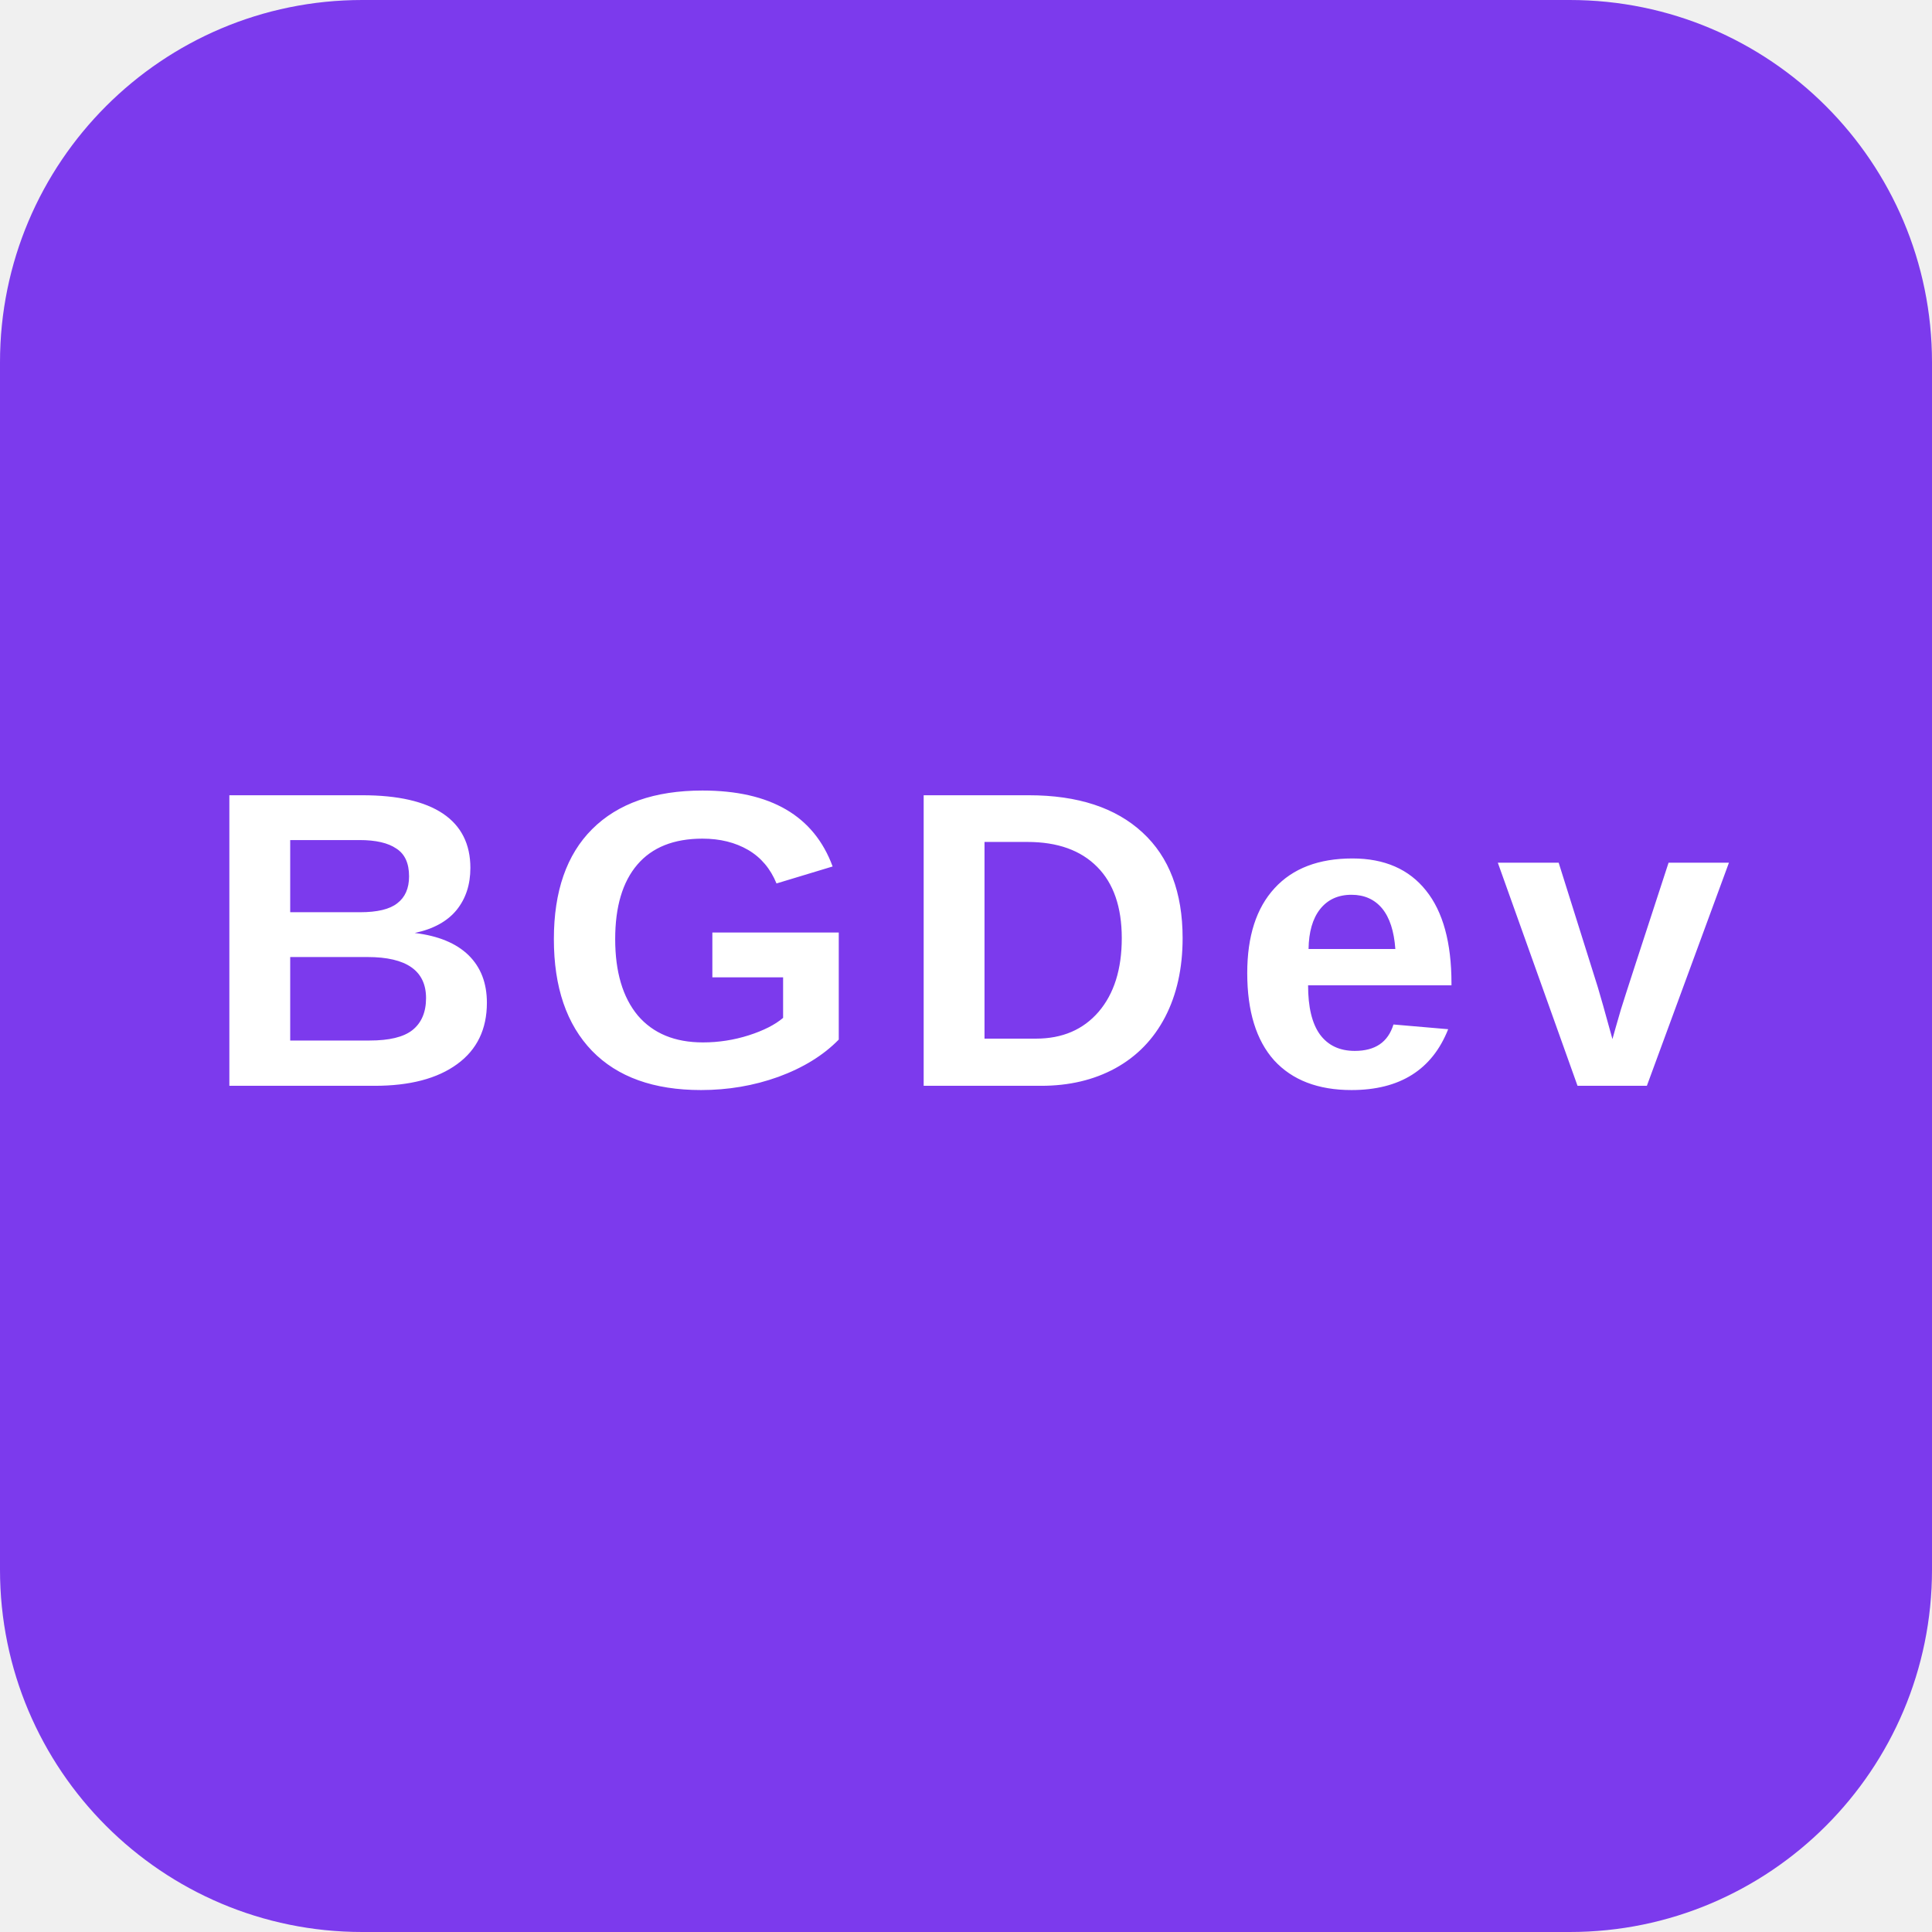
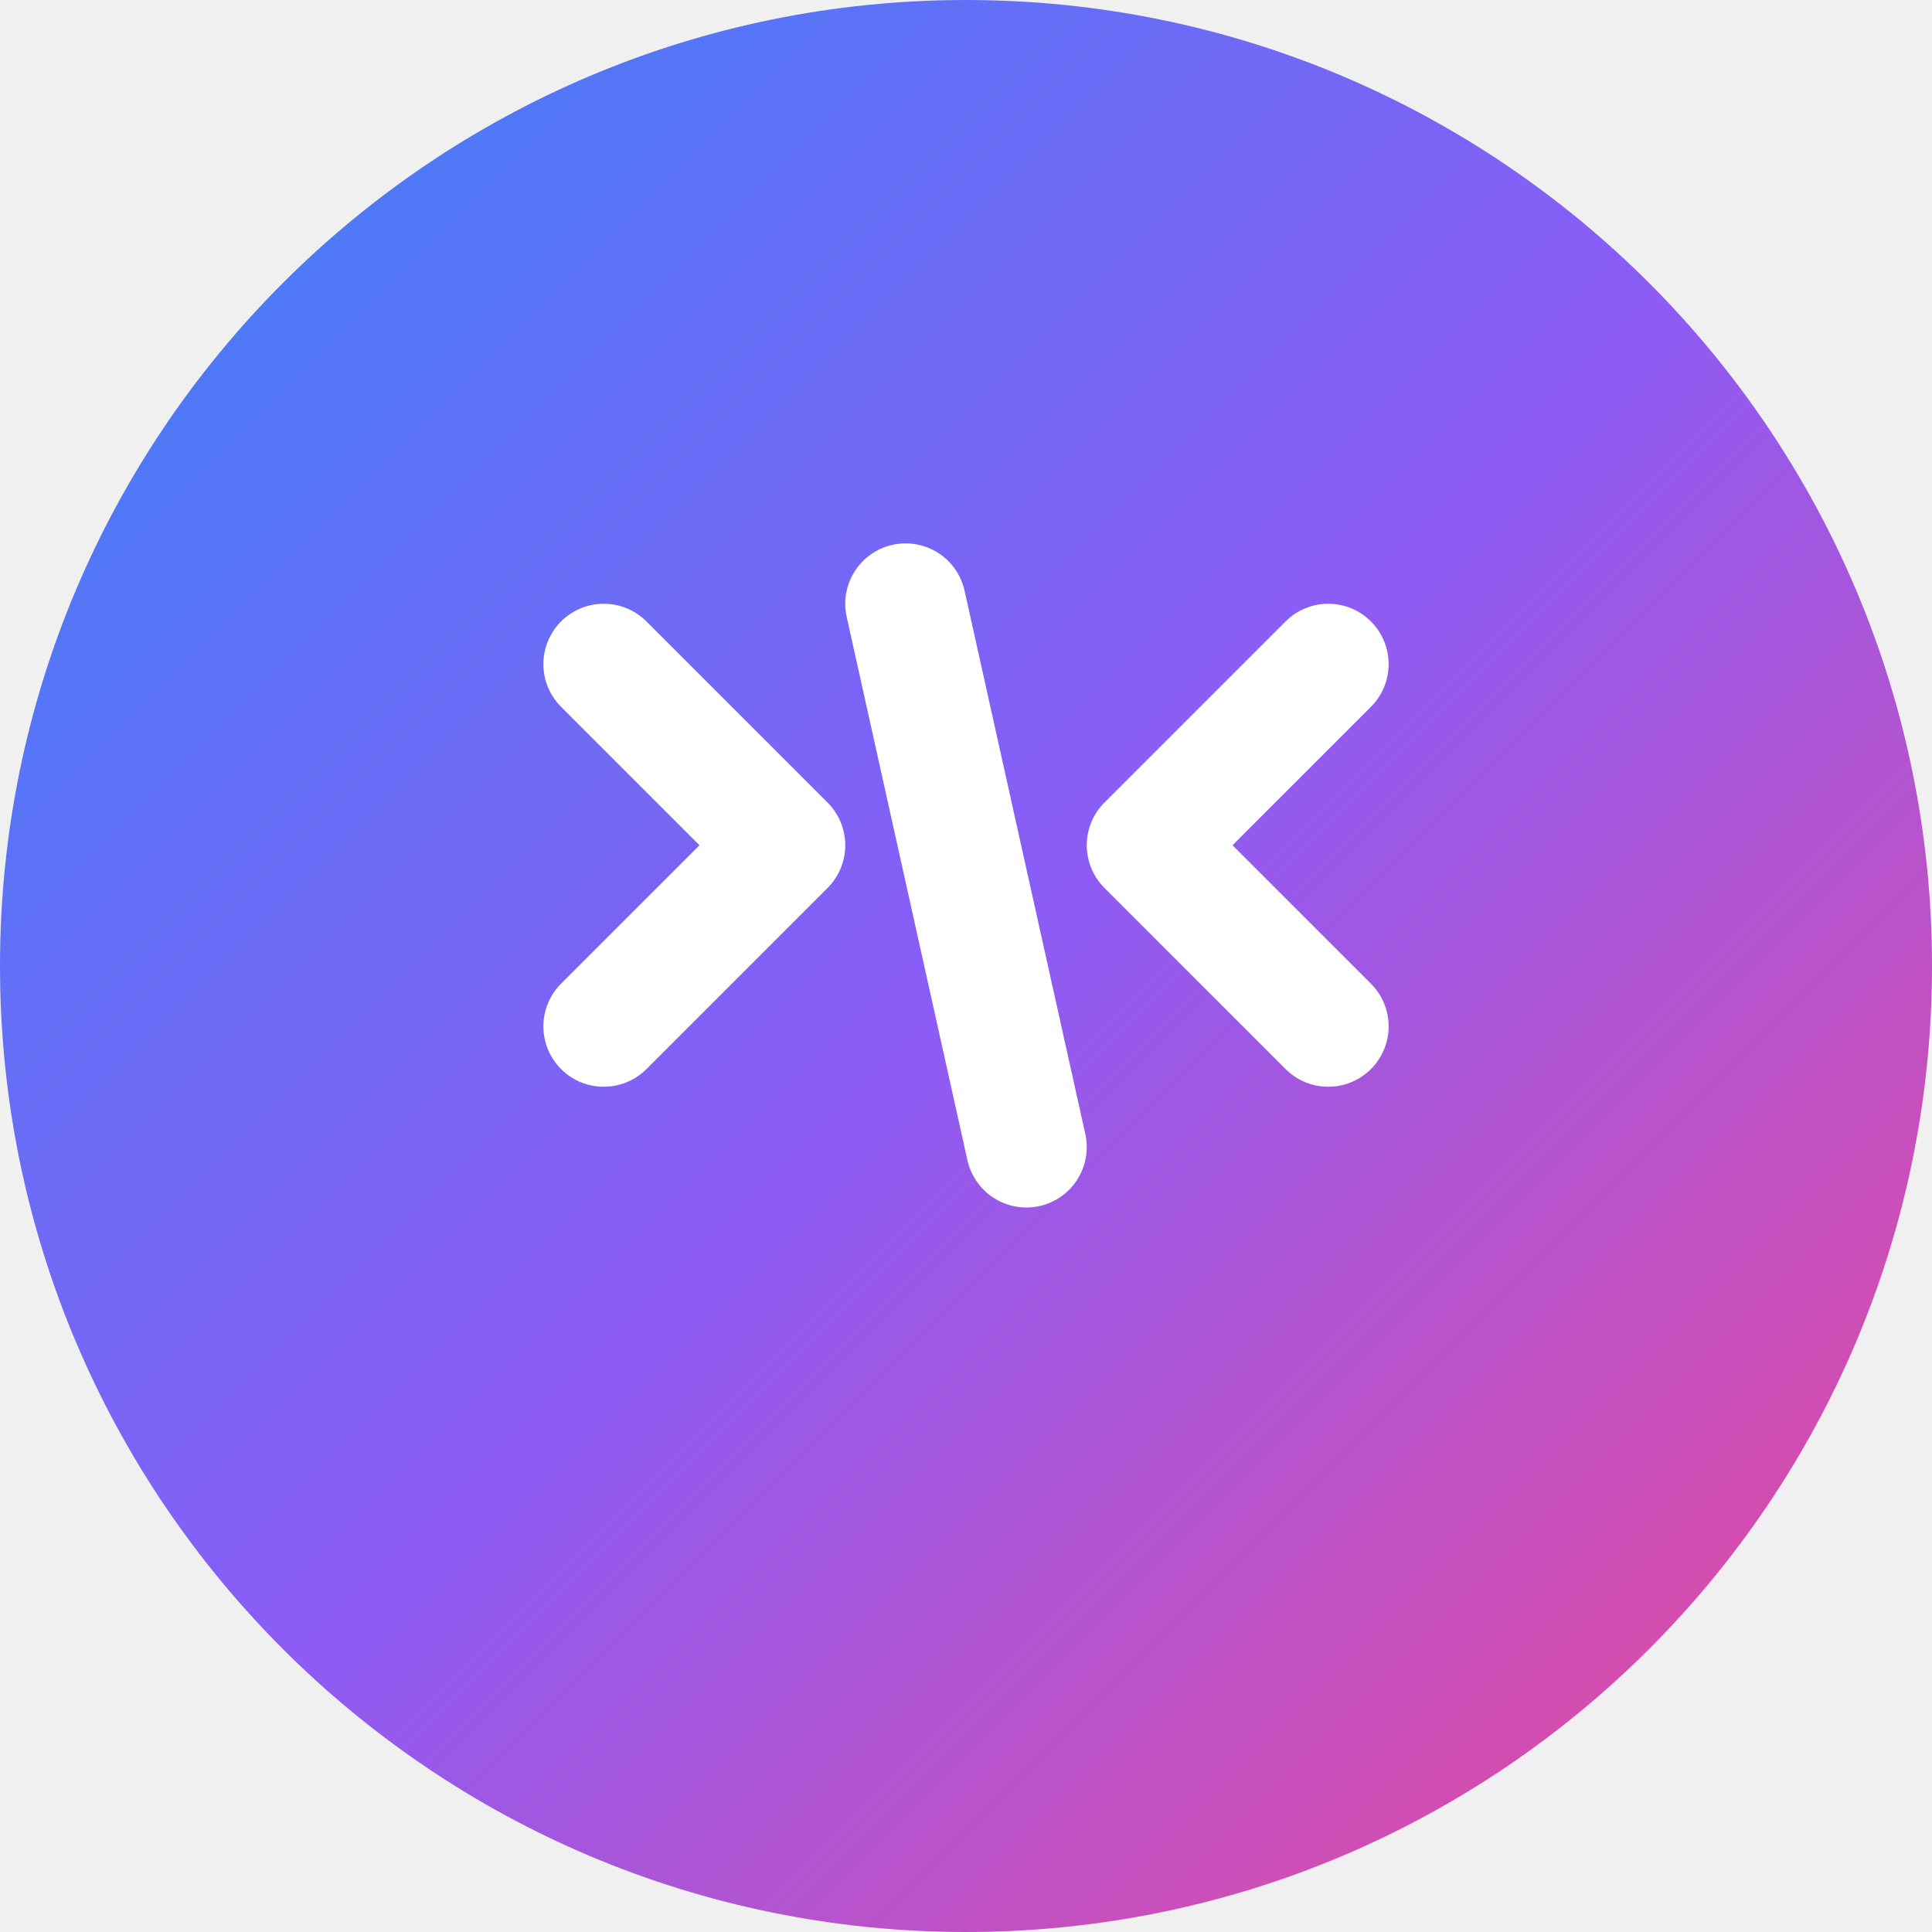
- <svg xmlns="http://www.w3.org/2000/svg" width="64" height="64" viewBox="0 0 64 64" fill="none">
-   <rect width="64" height="64" rx="12" fill="#7C3AED" />
-   <text x="50%" y="50%" dominant-baseline="middle" text-anchor="middle" font-size="14" font-family="Arial, sans-serif" fill="white" font-weight="bold" letter-spacing="1">
-     BGDev
-   </text>
+ <svg xmlns="http://www.w3.org/2000/svg" width="32" height="32" viewBox="0 0 32 32" fill="none">
+   <defs>
+     <linearGradient id="faviconGradient" x1="0%" y1="0%" x2="100%" y2="100%">
+       <stop offset="0%" stop-color="#3B82F6" />
+       <stop offset="50%" stop-color="#8B5CF6" />
+       <stop offset="100%" stop-color="#EC4899" />
+     </linearGradient>
+   </defs>
+   <circle cx="16" cy="16" r="15" fill="url(#faviconGradient)" stroke="url(#faviconGradient)" stroke-width="2" />
+   <path d="M10 11L13 14L10 17M22 11L19 14L22 17" stroke="white" stroke-width="2" stroke-linecap="round" stroke-linejoin="round" />
+   <path d="M15 10L17 19" stroke="white" stroke-width="2" stroke-linecap="round" />
</svg>
